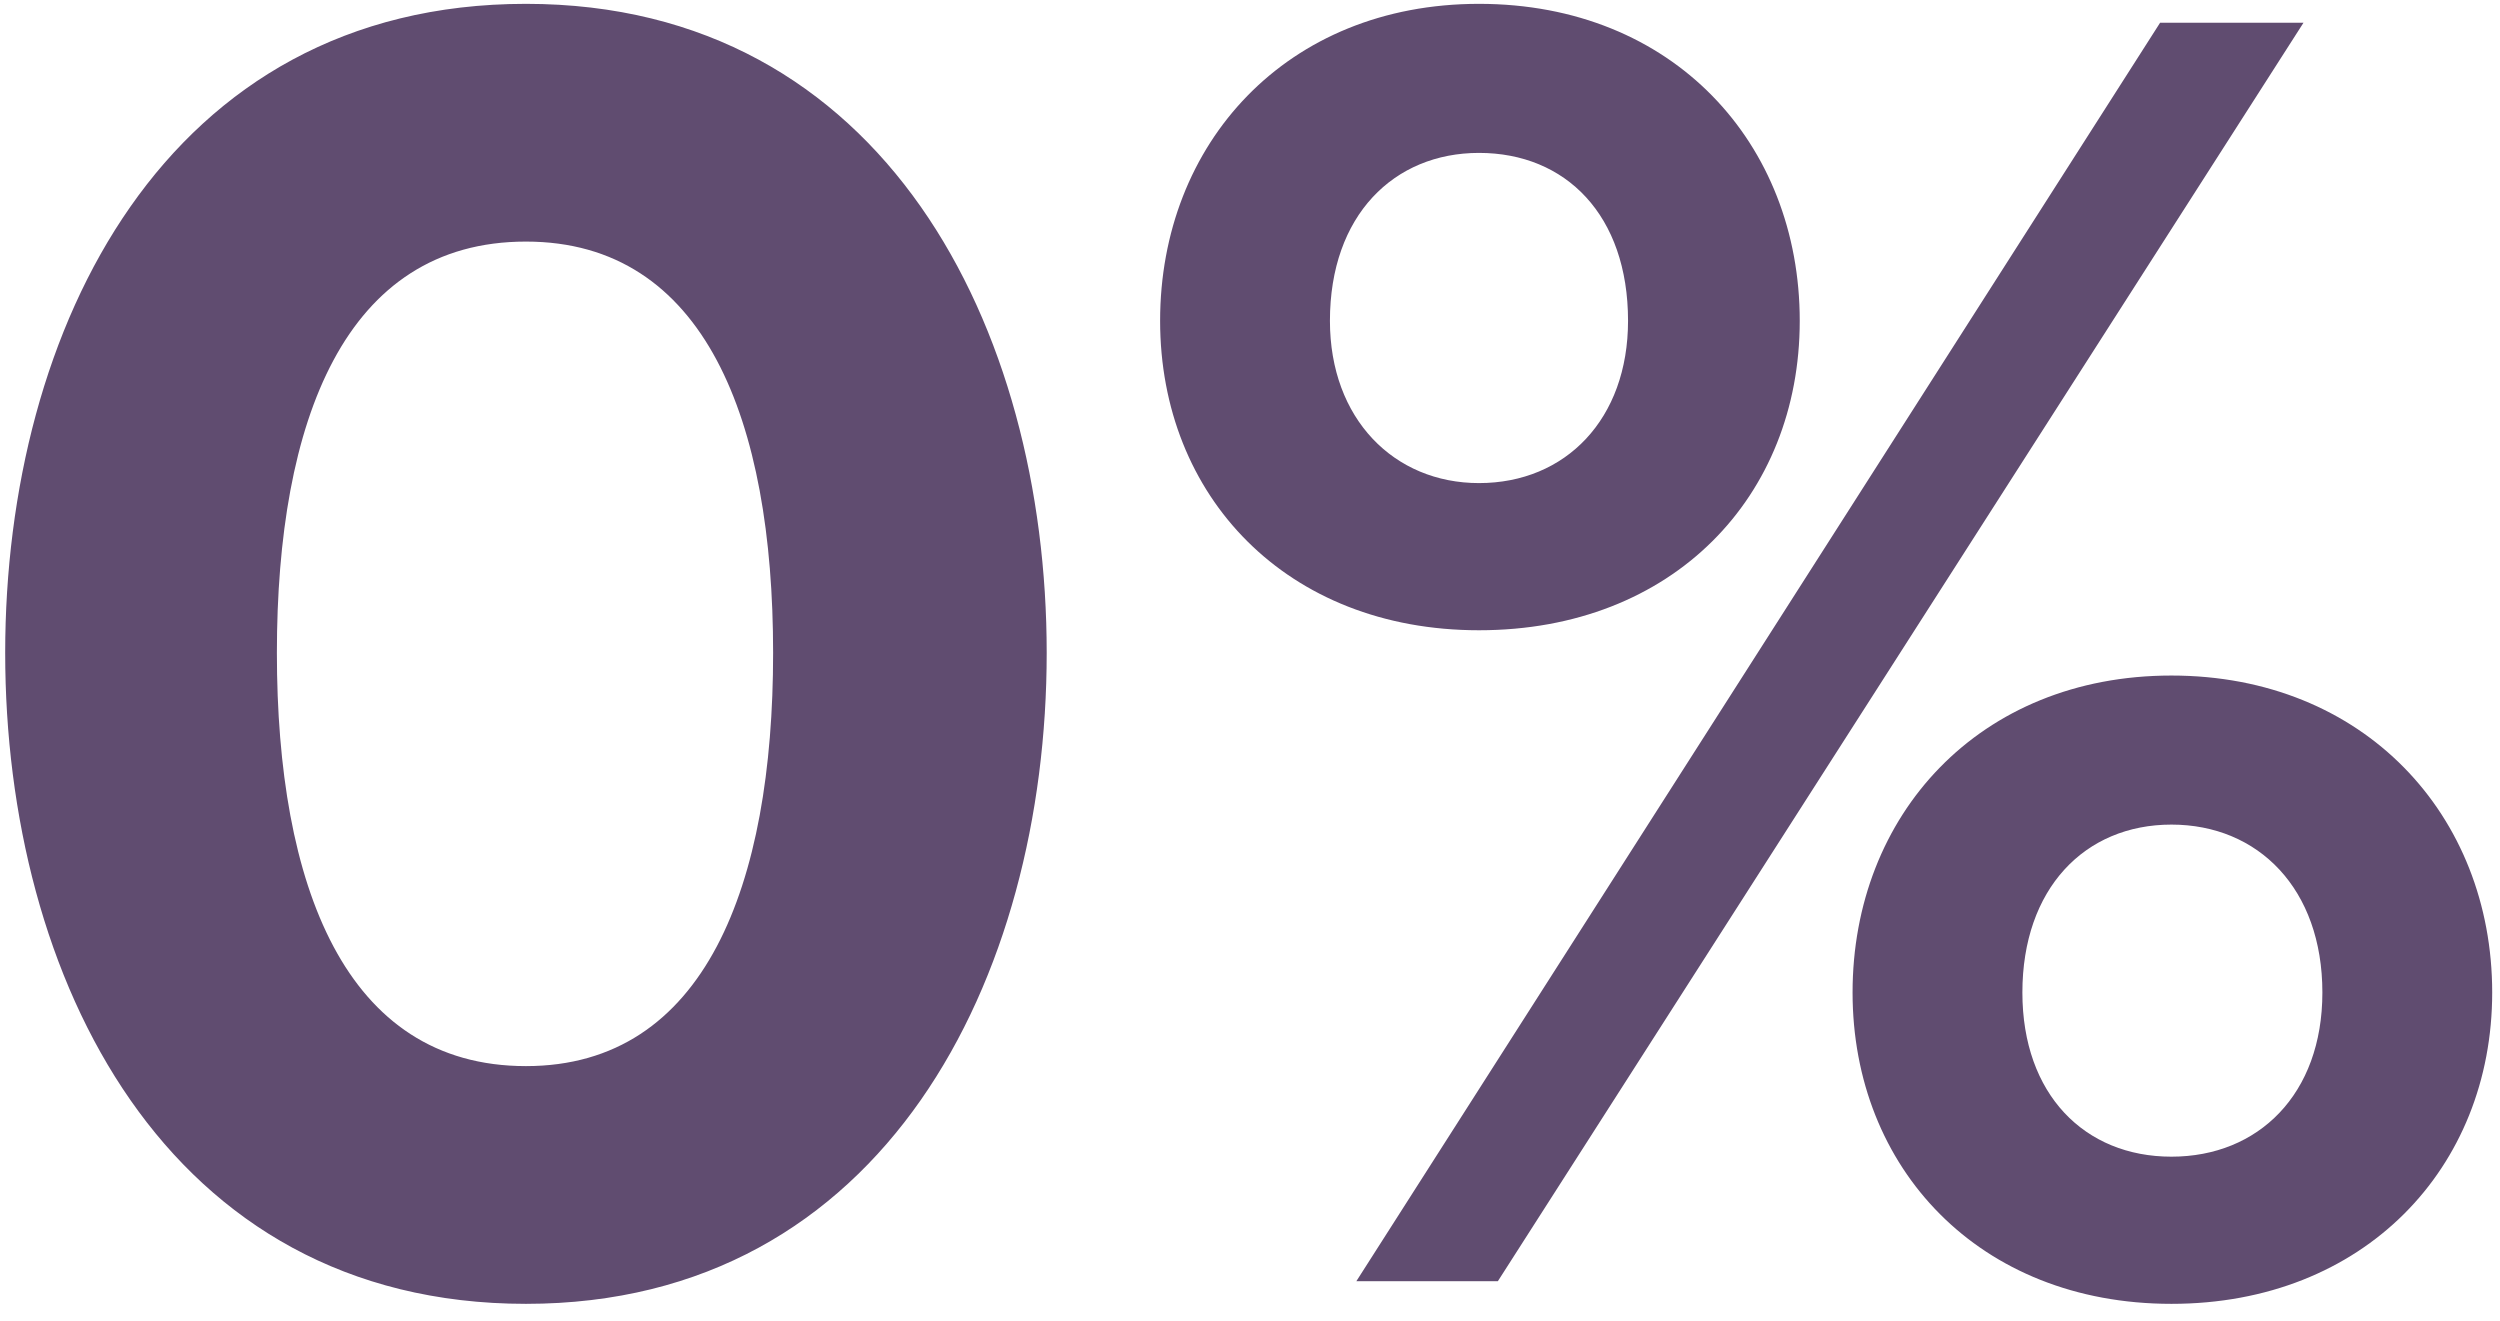
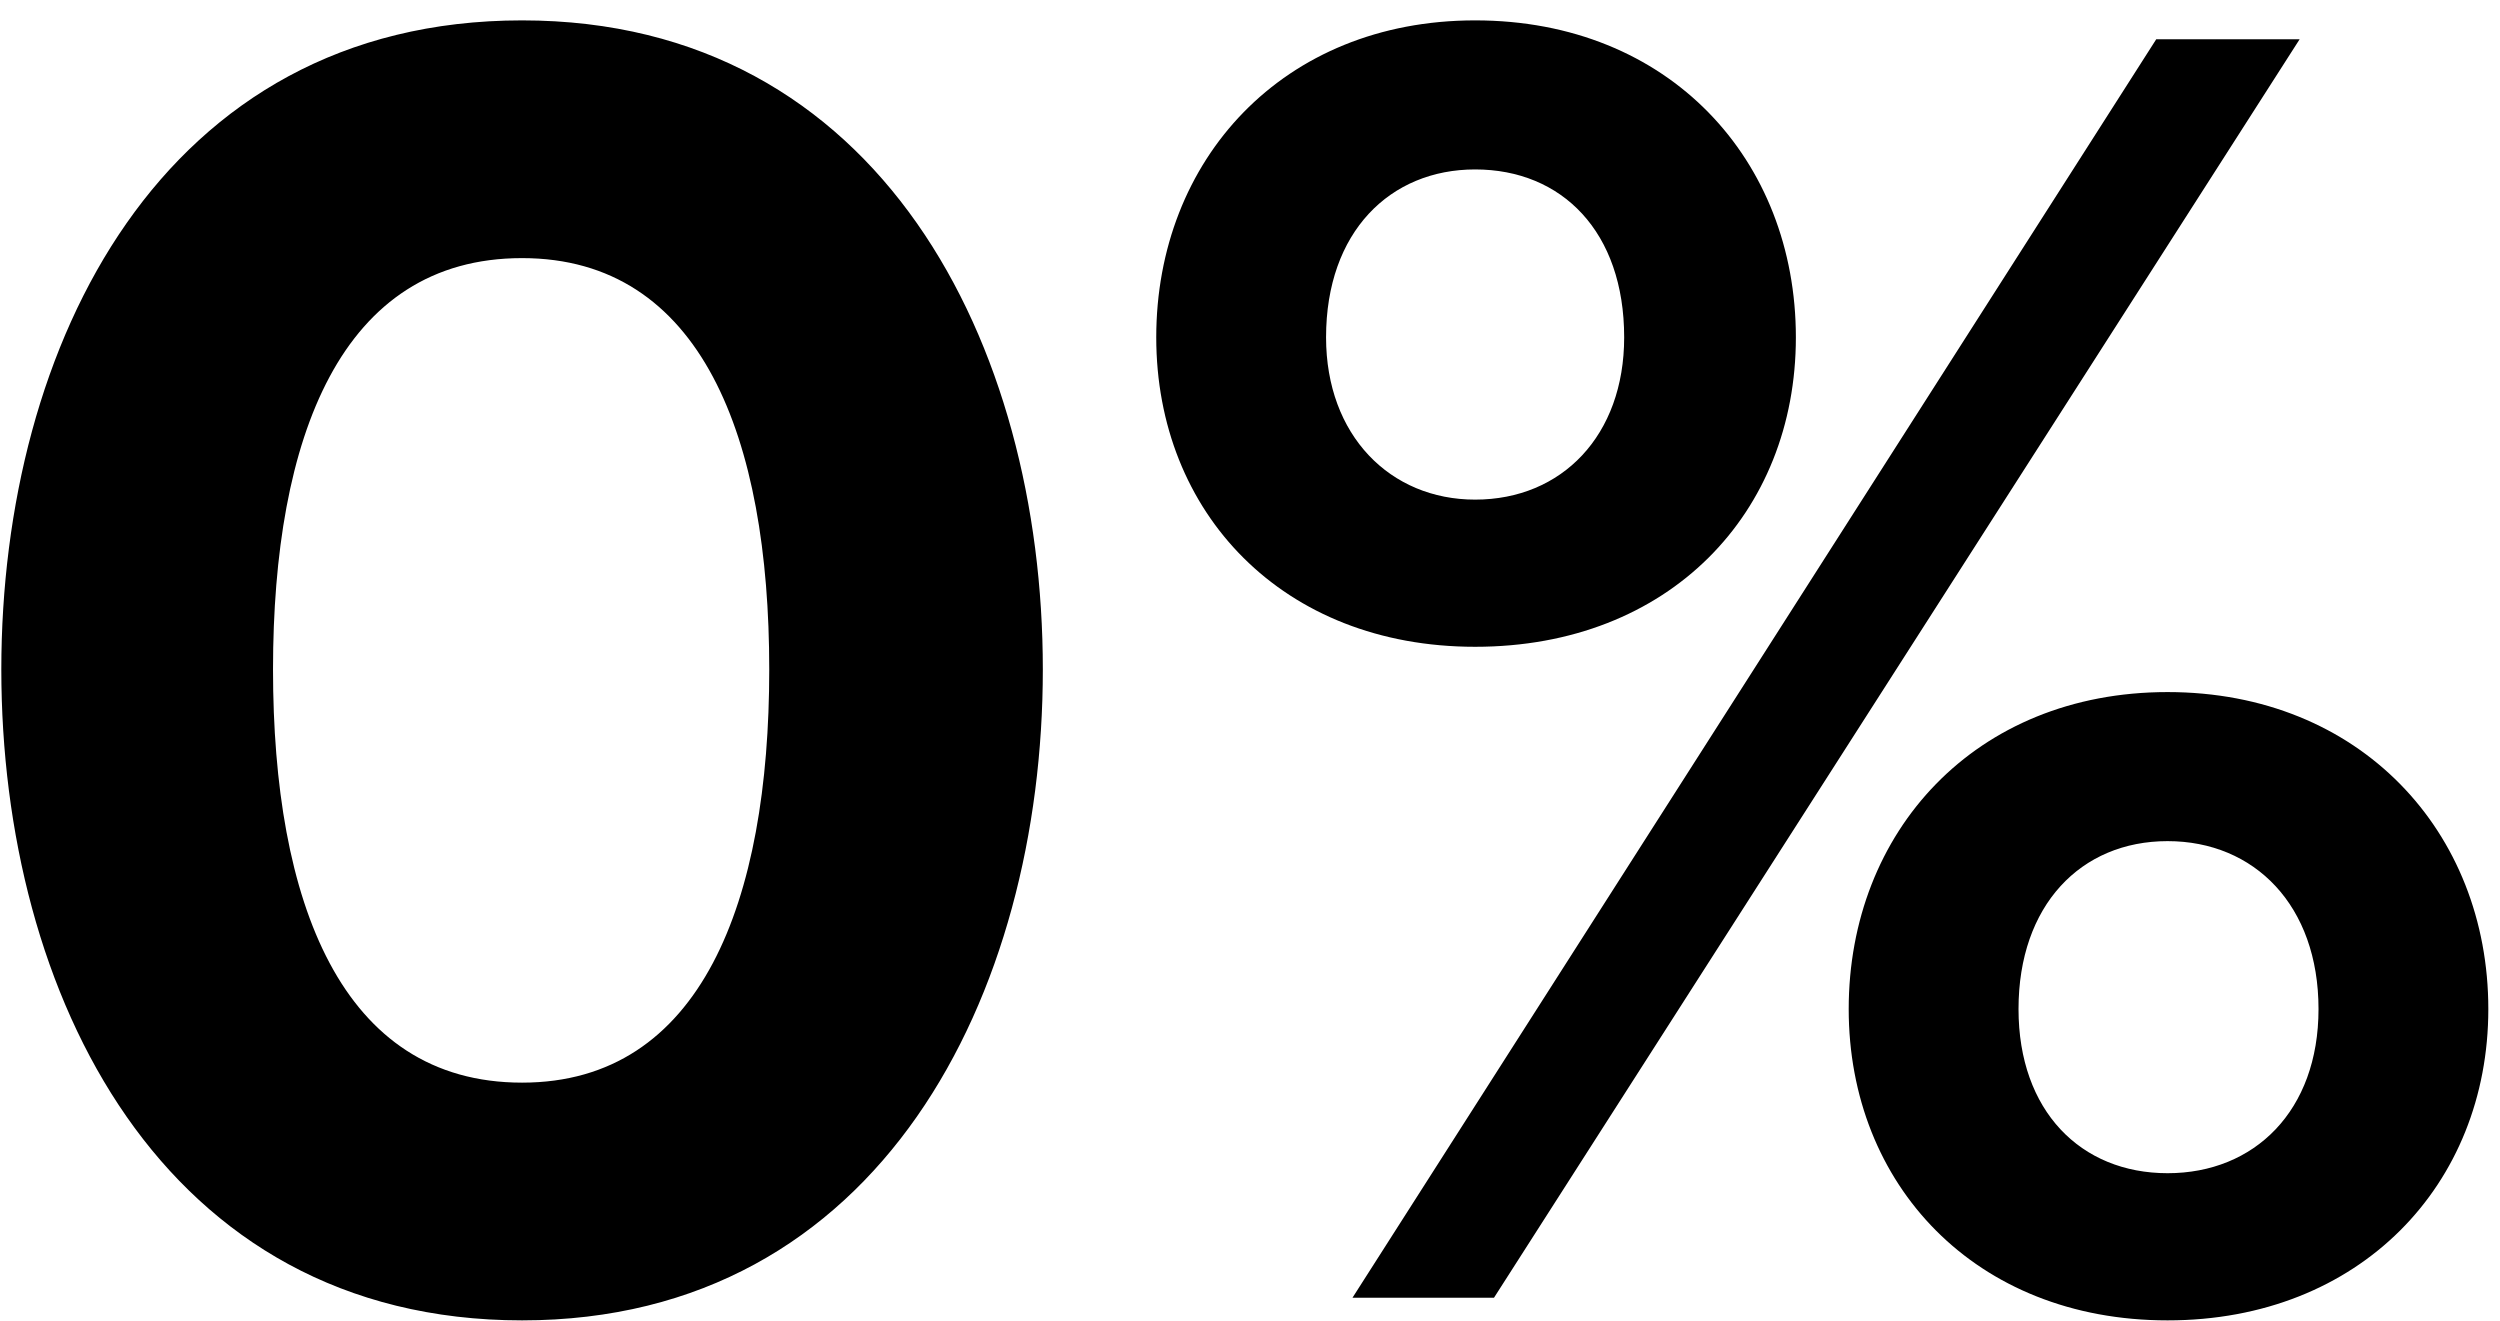
<svg xmlns="http://www.w3.org/2000/svg" width="106" height="56" viewBox="0 0 106 56" fill="none">
-   <path d="M0.22 27.683C0.22 13.923 7.02 0.163 22.3 0.163C37.5 0.163 44.38 13.923 44.38 27.683C44.38 41.443 37.5 55.283 22.3 55.283C7.02 55.283 0.22 41.443 0.22 27.683ZM32.78 27.683C32.78 17.843 29.9 10.243 22.3 10.243C14.62 10.243 11.74 17.843 11.74 27.683C11.74 37.523 14.62 45.203 22.3 45.203C29.9 45.203 32.78 37.523 32.78 27.683ZM49.189 13.603C49.189 6.083 54.549 0.163 62.709 0.163C70.949 0.163 76.309 6.083 76.309 13.603C76.309 21.043 70.949 26.723 62.709 26.723C54.549 26.723 49.189 21.043 49.189 13.603ZM63.509 54.323H57.509L91.589 0.963H97.669L63.509 54.323ZM69.029 13.603C69.029 9.123 66.389 6.483 62.709 6.483C59.109 6.483 56.389 9.123 56.389 13.603C56.389 17.763 59.109 20.483 62.709 20.483C66.389 20.483 69.029 17.763 69.029 13.603ZM78.549 42.083C78.549 34.563 83.909 28.643 92.069 28.643C100.229 28.643 105.669 34.563 105.669 42.083C105.669 49.523 100.229 55.283 92.069 55.283C83.909 55.283 78.549 49.523 78.549 42.083ZM98.469 42.083C98.469 37.683 95.749 34.963 92.069 34.963C88.389 34.963 85.749 37.683 85.749 42.083C85.749 46.403 88.389 49.043 92.069 49.043C95.749 49.043 98.469 46.403 98.469 42.083Z" fill="#604C70" />
+   <path d="M0.056 28.384C0.056 14.624 6.856 0.864 22.136 0.864C37.336 0.864 44.216 14.624 44.216 28.384C44.216 42.144 37.336 55.984 22.136 55.984C6.856 55.984 0.056 42.144 0.056 28.384ZM32.616 28.384C32.616 18.544 29.736 10.944 22.136 10.944C14.456 10.944 11.576 18.544 11.576 28.384C11.576 38.224 14.456 45.904 22.136 45.904C29.736 45.904 32.616 38.224 32.616 28.384ZM49.025 14.304C49.025 6.784 54.385 0.864 62.545 0.864C70.785 0.864 76.145 6.784 76.145 14.304C76.145 21.744 70.785 27.424 62.545 27.424C54.385 27.424 49.025 21.744 49.025 14.304ZM63.345 55.024H57.345L91.425 1.664H97.505L63.345 55.024ZM68.865 14.304C68.865 9.824 66.225 7.184 62.545 7.184C58.945 7.184 56.225 9.824 56.225 14.304C56.225 18.464 58.945 21.184 62.545 21.184C66.225 21.184 68.865 18.464 68.865 14.304ZM78.385 42.784C78.385 35.264 83.745 29.344 91.905 29.344C100.065 29.344 105.505 35.264 105.505 42.784C105.505 50.224 100.065 55.984 91.905 55.984C83.745 55.984 78.385 50.224 78.385 42.784ZM98.305 42.784C98.305 38.384 95.585 35.664 91.905 35.664C88.225 35.664 85.585 38.384 85.585 42.784C85.585 47.104 88.225 49.744 91.905 49.744C95.585 49.744 98.305 47.104 98.305 42.784Z" fill="black" />
</svg>
